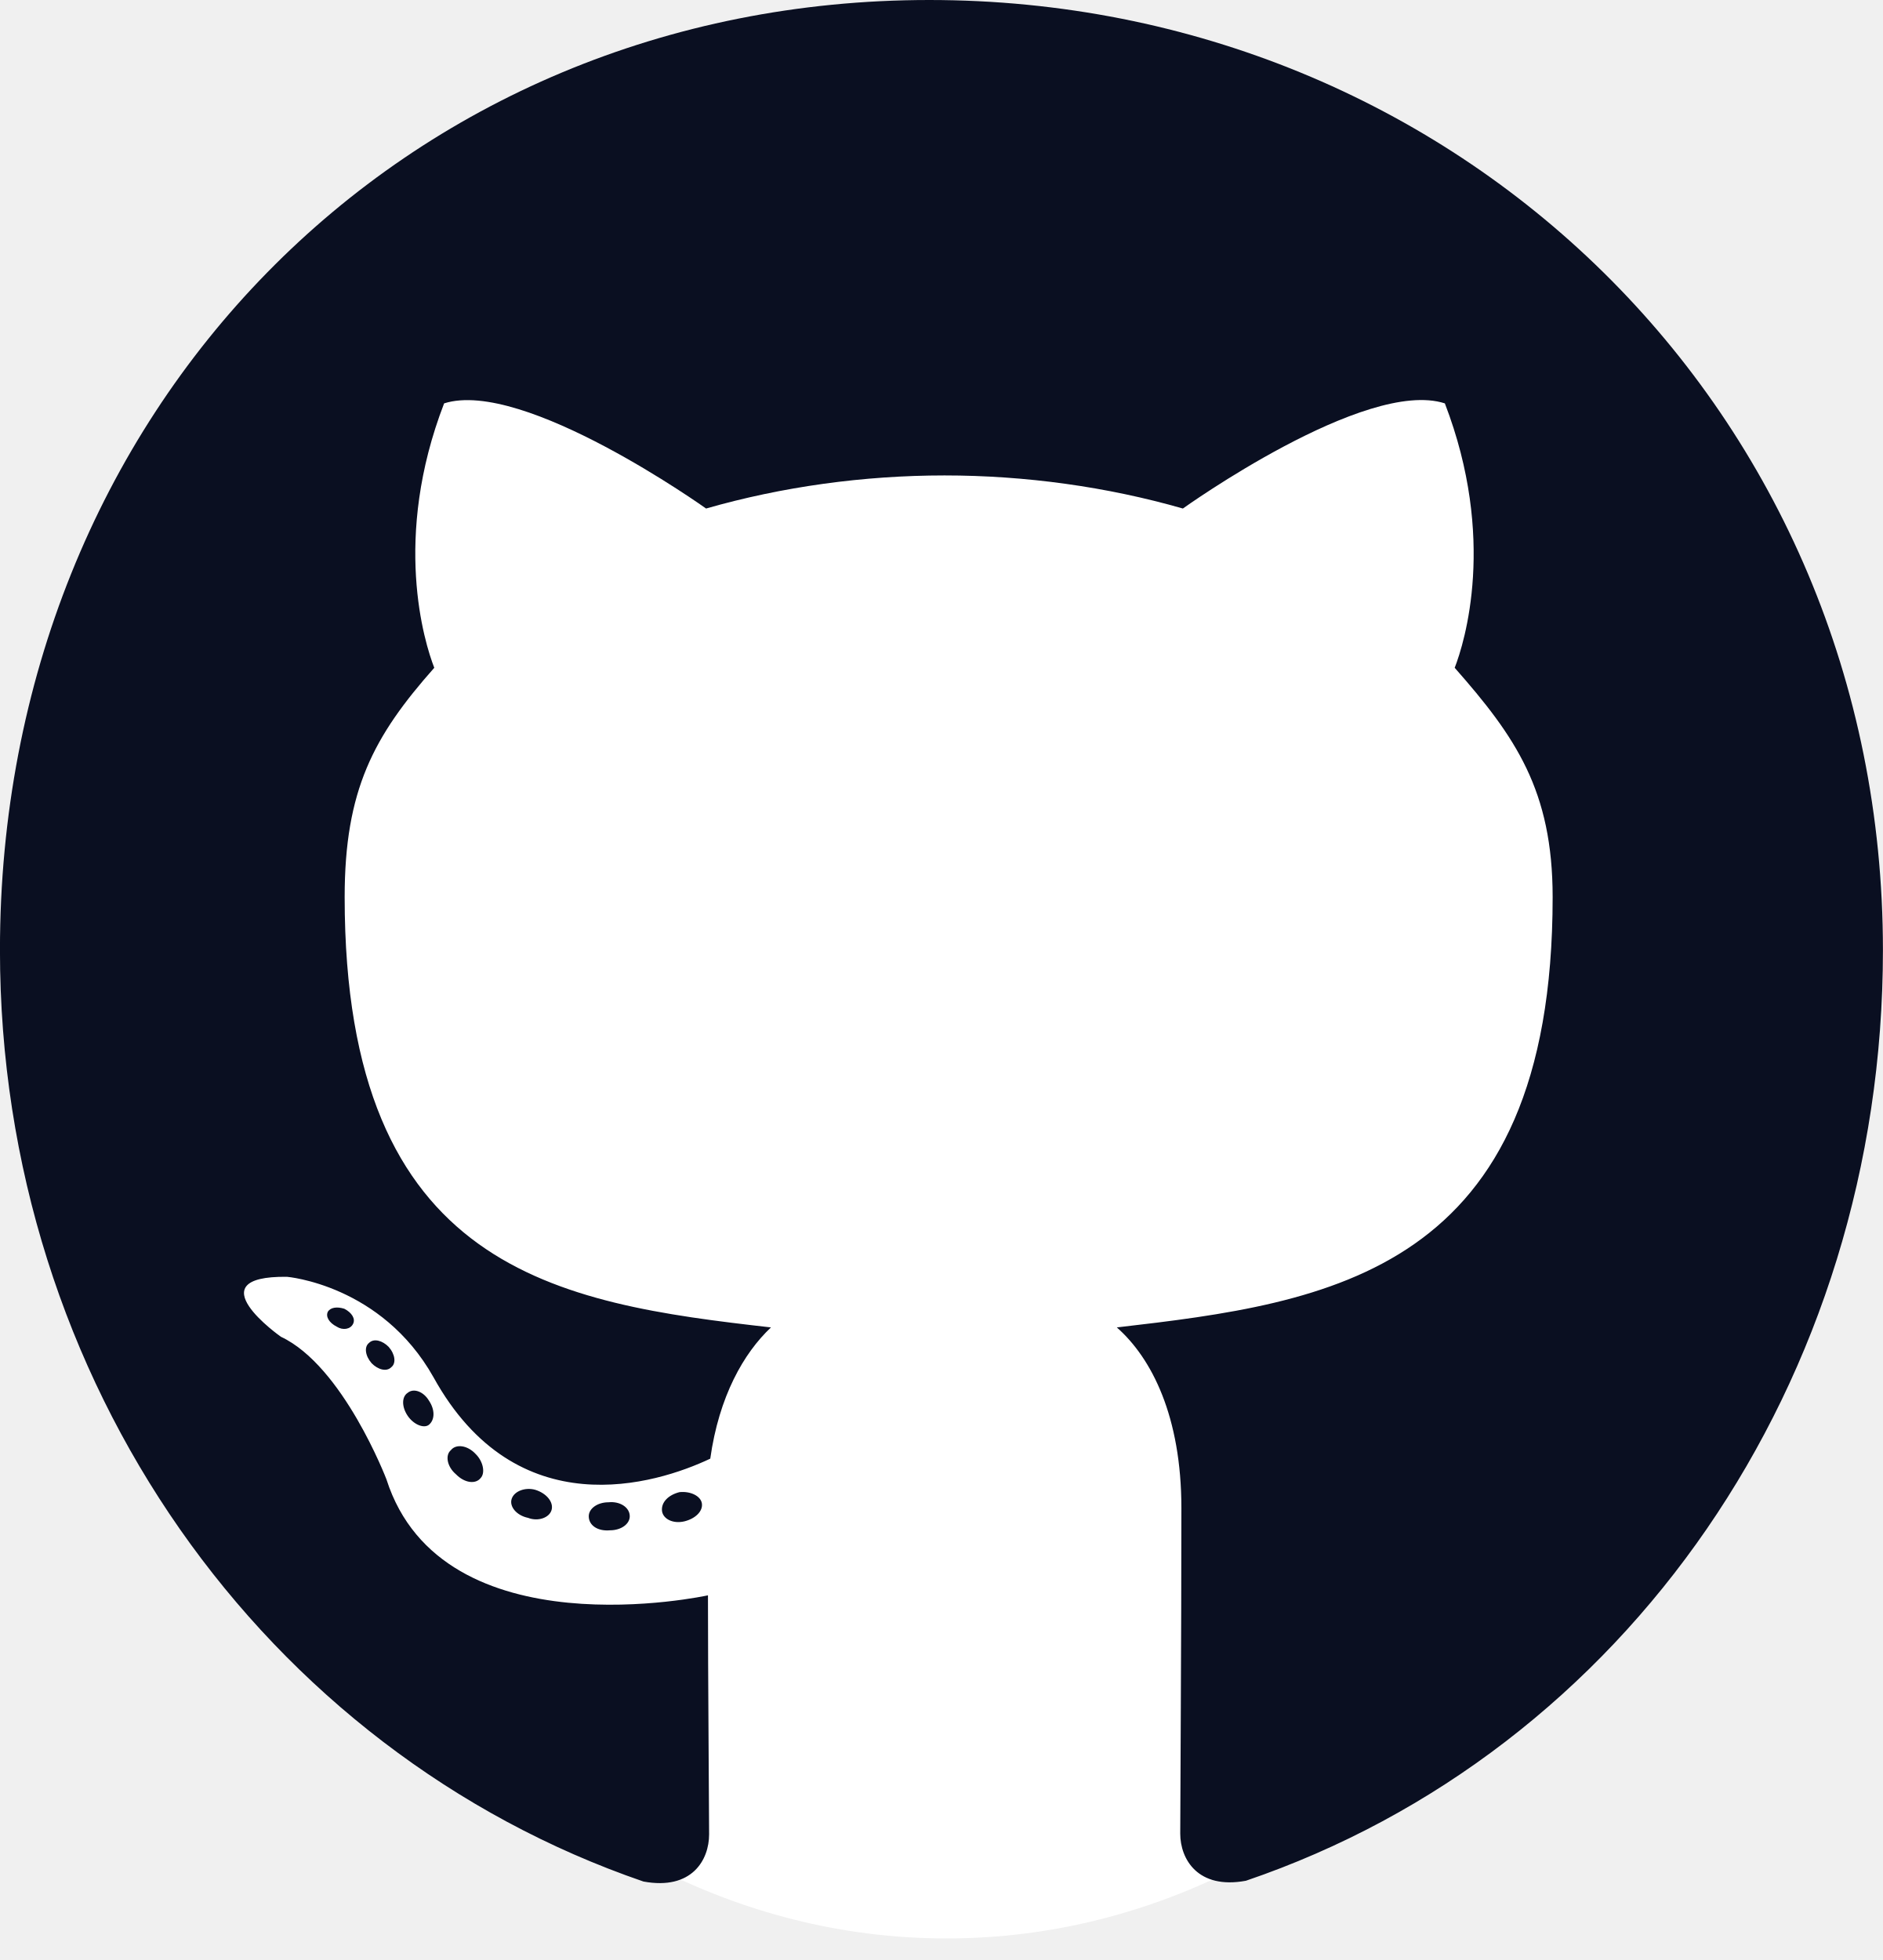
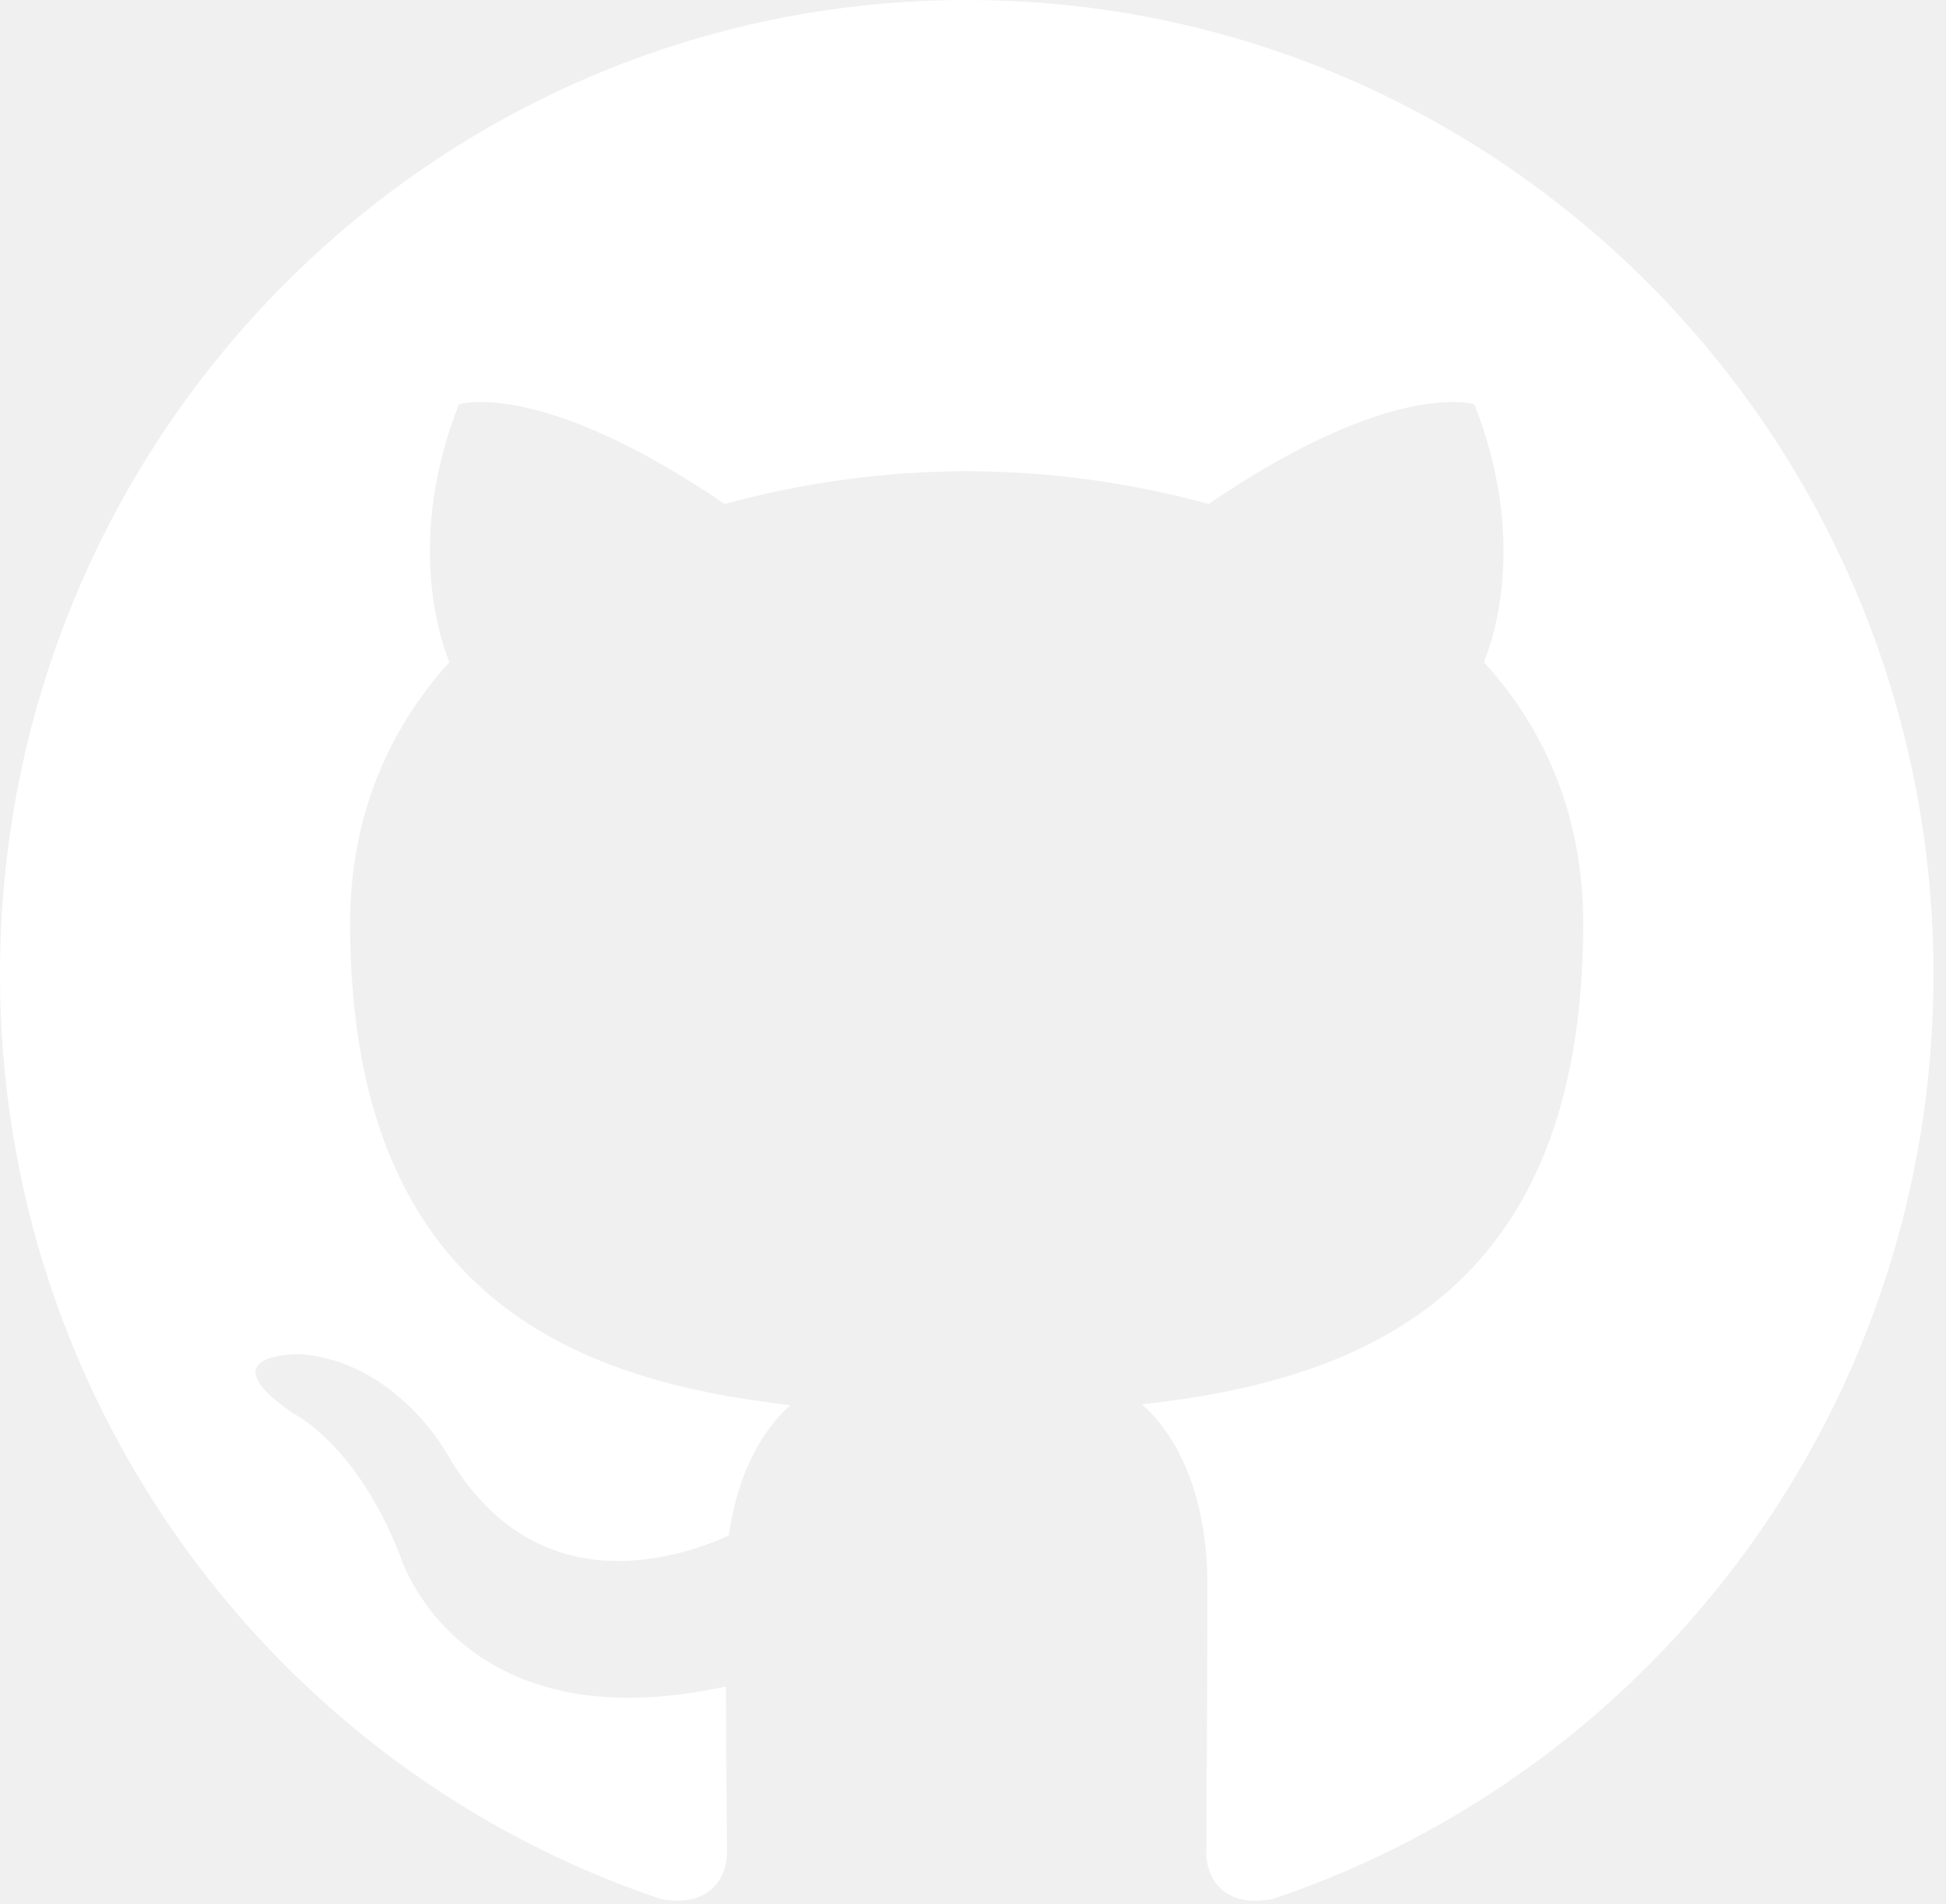
- <svg xmlns="http://www.w3.org/2000/svg" width="49" height="51" viewBox="0 0 49 51" fill="none">
-   <ellipse cx="24.632" cy="26.222" rx="19.73" ry="24.217" fill="white" />
-   <path d="M16.388 39.454C16.388 39.657 16.161 39.819 15.875 39.819C15.549 39.849 15.321 39.687 15.321 39.454C15.321 39.252 15.549 39.09 15.835 39.09C16.131 39.059 16.388 39.221 16.388 39.454ZM13.316 38.998C13.247 39.201 13.444 39.434 13.741 39.495C13.998 39.596 14.294 39.495 14.353 39.292C14.412 39.09 14.225 38.856 13.928 38.765C13.672 38.694 13.385 38.796 13.316 38.998ZM17.683 38.826C17.396 38.897 17.198 39.09 17.228 39.322C17.258 39.525 17.515 39.657 17.811 39.586C18.097 39.515 18.295 39.322 18.265 39.12C18.236 38.927 17.969 38.796 17.683 38.826ZM24.183 -0C10.481 -0 -0.001 10.669 -0.001 24.722C-0.001 35.959 6.895 45.574 16.744 48.958C18.009 49.191 18.453 48.391 18.453 47.732C18.453 47.104 18.423 43.639 18.423 41.511C18.423 41.511 11.508 43.031 10.056 38.492C10.056 38.492 8.93 35.543 7.31 34.783C7.31 34.783 5.047 33.193 7.468 33.223C7.468 33.223 9.927 33.426 11.281 35.837C13.444 39.748 17.07 38.623 18.483 37.955C18.71 36.334 19.352 35.209 20.063 34.54C14.541 33.912 8.969 33.091 8.969 23.344C8.969 20.558 9.72 19.16 11.301 17.376C11.044 16.718 10.204 14.002 11.557 10.496C13.622 9.838 18.374 13.232 18.374 13.232C20.35 12.665 22.474 12.371 24.578 12.371C26.682 12.371 28.806 12.665 30.782 13.232C30.782 13.232 35.534 9.828 37.599 10.496C38.952 14.012 38.112 16.718 37.855 17.376C39.436 19.17 40.404 20.568 40.404 23.344C40.404 33.122 34.586 33.902 29.063 34.54C29.972 35.341 30.743 36.86 30.743 39.242C30.743 42.656 30.713 46.881 30.713 47.712C30.713 48.371 31.167 49.171 32.422 48.938C42.301 45.574 48.999 35.959 48.999 24.722C48.999 10.669 37.885 -0 24.183 -0ZM9.601 34.945C9.473 35.047 9.503 35.28 9.671 35.472C9.829 35.634 10.056 35.705 10.184 35.574C10.313 35.472 10.283 35.239 10.115 35.047C9.957 34.885 9.73 34.814 9.601 34.945ZM8.535 34.125C8.465 34.256 8.564 34.419 8.762 34.52C8.92 34.621 9.117 34.591 9.187 34.449C9.256 34.317 9.157 34.155 8.959 34.054C8.762 33.993 8.604 34.023 8.535 34.125ZM11.735 37.732C11.577 37.864 11.636 38.167 11.864 38.36C12.091 38.593 12.377 38.623 12.506 38.461C12.634 38.33 12.575 38.026 12.377 37.833C12.16 37.6 11.864 37.57 11.735 37.732ZM10.609 36.242C10.451 36.344 10.451 36.607 10.609 36.84C10.767 37.073 11.034 37.175 11.162 37.073C11.32 36.941 11.32 36.678 11.162 36.445C11.024 36.212 10.767 36.111 10.609 36.242Z" fill="#0A0F21" />
+ <svg xmlns="http://www.w3.org/2000/svg" width="46" height="45" viewBox="0 0 46 45" fill="none">
+   <path fill-rule="evenodd" clip-rule="evenodd" d="M22.852 0C10.23 0 0 10.311 0 23.033C0 33.208 6.546 41.843 15.628 44.891C16.771 45.099 17.184 44.39 17.184 43.781C17.184 43.233 17.165 41.783 17.159 39.864C10.801 41.254 9.458 36.774 9.458 36.774C8.422 34.114 6.922 33.405 6.922 33.405C4.848 31.975 7.08 32.008 7.08 32.008C9.375 32.169 10.578 34.382 10.578 34.382C12.617 37.901 15.931 36.885 17.227 36.296C17.436 34.806 18.032 33.79 18.682 33.215C13.61 32.636 8.276 30.659 8.276 21.83C8.276 19.32 9.167 17.26 10.622 15.653C10.39 15.069 9.6 12.725 10.849 9.556C10.849 9.556 12.766 8.935 17.131 11.914C18.995 11.403 20.918 11.142 22.85 11.138C24.782 11.141 26.705 11.402 28.569 11.914C32.935 8.933 34.851 9.556 34.851 9.556C36.1 12.725 35.316 15.069 35.078 15.653C36.544 17.26 37.424 19.318 37.424 21.83C37.424 30.682 32.086 32.627 26.994 33.197C27.808 33.908 28.541 35.312 28.541 37.46C28.541 40.541 28.514 43.026 28.514 43.781C28.514 44.397 28.921 45.113 30.088 44.887C39.165 41.834 45.704 33.206 45.704 23.033C45.704 10.311 35.474 0 22.852 0Z" fill="white" />
</svg>
